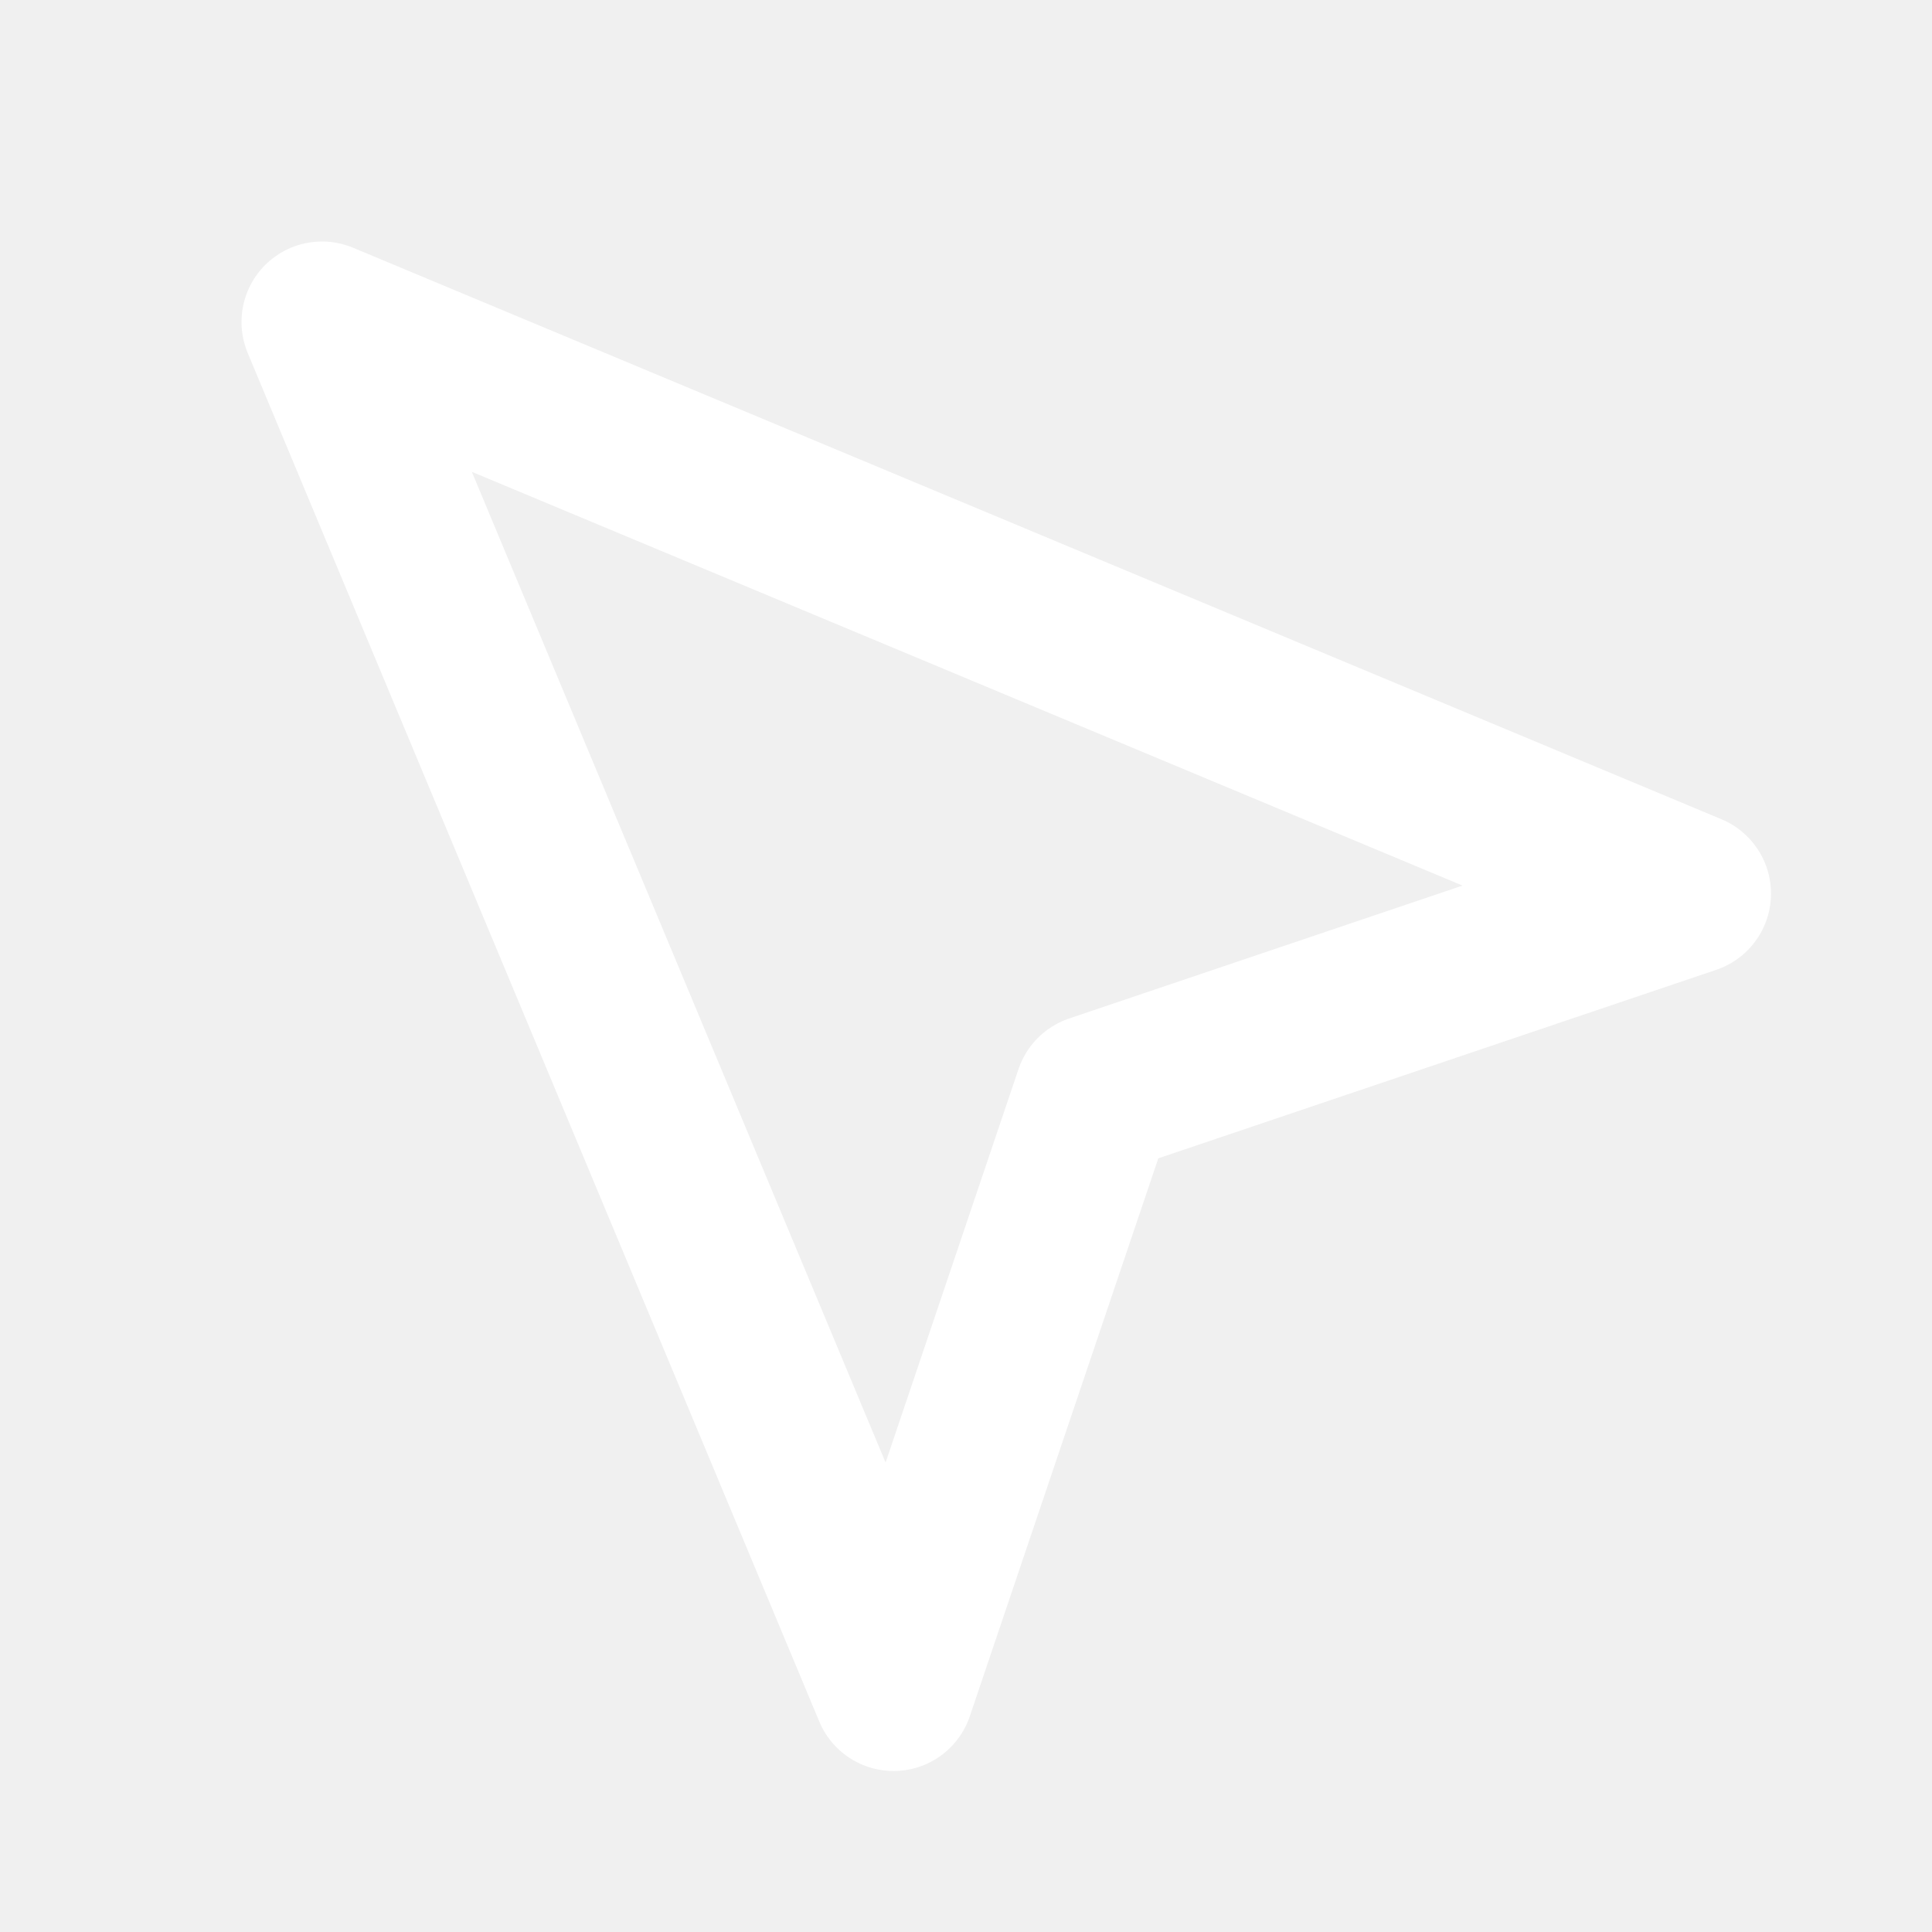
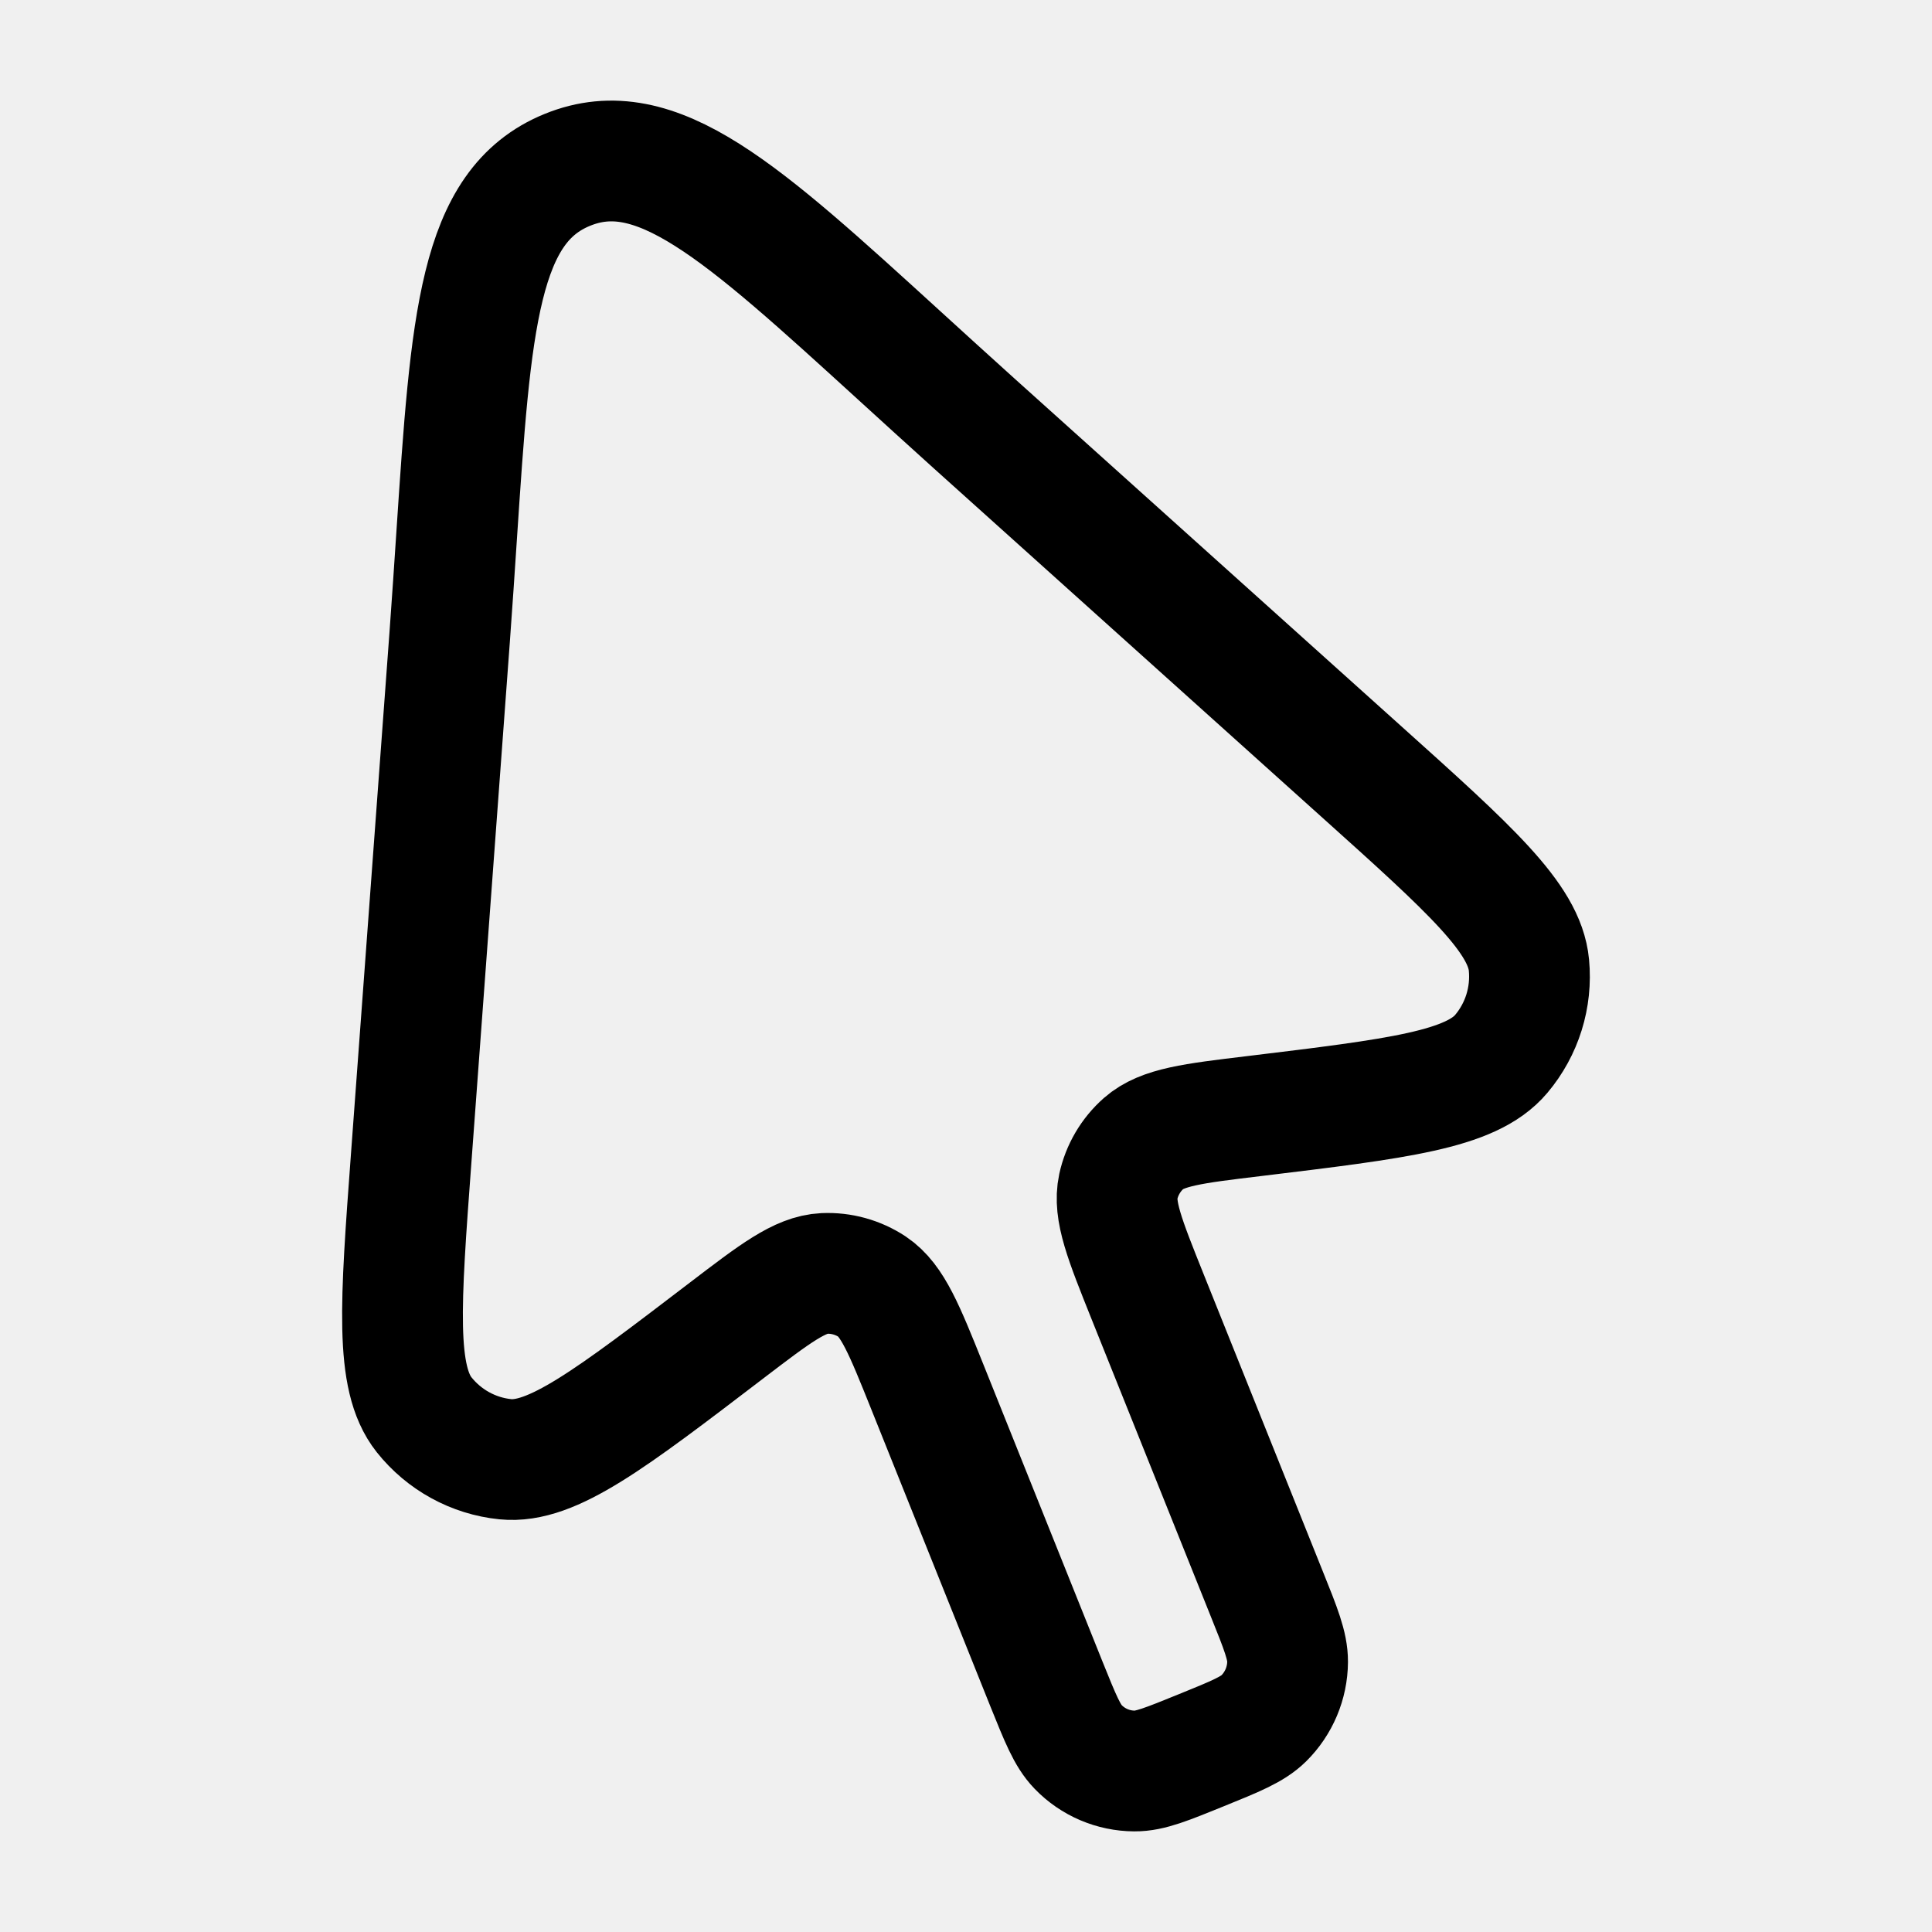
- <svg xmlns="http://www.w3.org/2000/svg" width="24" height="24" viewBox="0 0 24 24" fill="none" stroke="#fff" stroke-width="2" stroke-linecap="round" stroke-linejoin="round">
-   <path d="M4 4l7.1 17 2.5-7.4L21 11.1z" />
+ <svg xmlns="http://www.w3.org/2000/svg" width="24" height="24" viewBox="0 0 24 24">
+   <path fill="none" stroke="currentColor" stroke-linejoin="round" stroke-width="1.5" d="m5.108 14.386l.478-6.473q.048-.666.086-1.251c.178-2.678.273-4.103 1.376-4.552c1.103-.45 2.154.51 4.13 2.312q.43.393.924.839l4.808 4.322c1.353 1.215 2.029 1.823 2.083 2.406c.038.4-.086.797-.344 1.103c-.376.447-1.276.555-3.075.773c-.758.091-1.137.137-1.367.339a1 1 0 0 0-.315.536c-.064.3.079.656.365 1.37l1.482 3.696c.172.427.257.64.256.837a1 1 0 0 1-.296.703c-.14.138-.352.224-.776.396s-.636.26-.83.258a.98.98 0 0 1-.7-.299c-.136-.14-.221-.354-.393-.78l-1.482-3.697c-.286-.713-.43-1.07-.683-1.24a1 1 0 0 0-.596-.165c-.304.015-.608.247-1.217.712c-1.444 1.103-2.167 1.654-2.745 1.596c-.396-.04-.76-.24-1.009-.553c-.362-.457-.295-1.368-.16-3.188Z" />
</svg>
